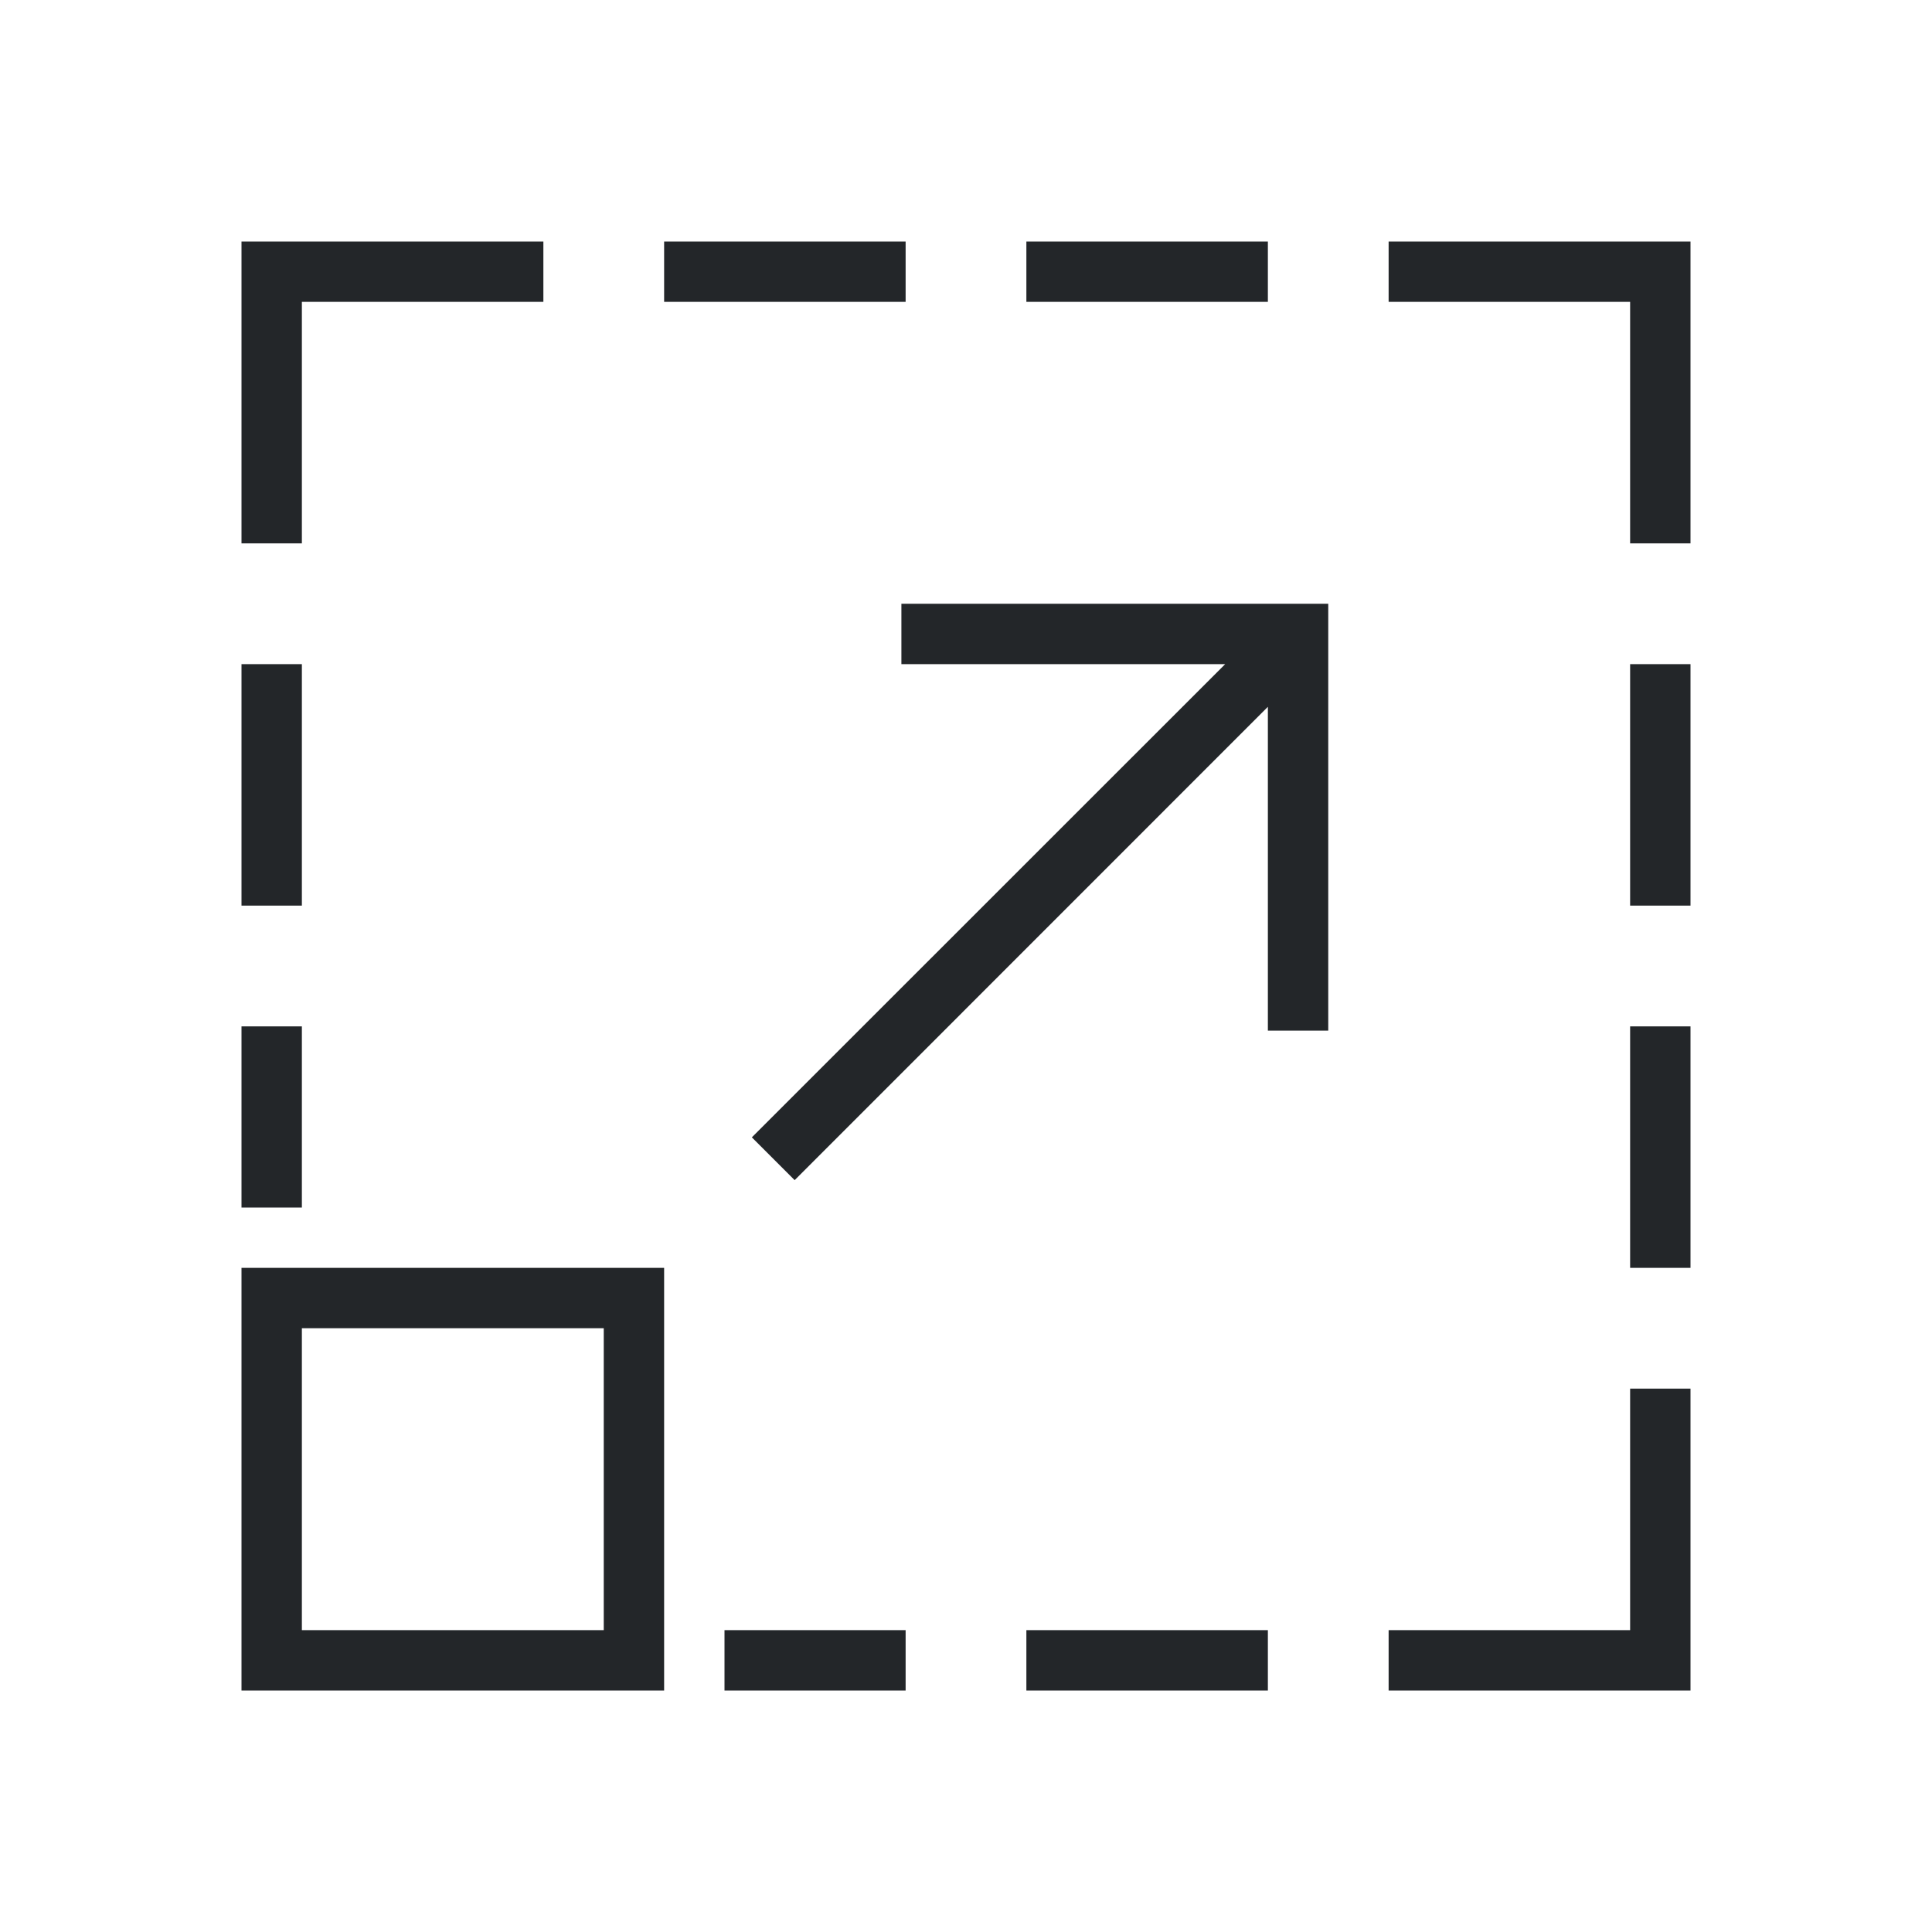
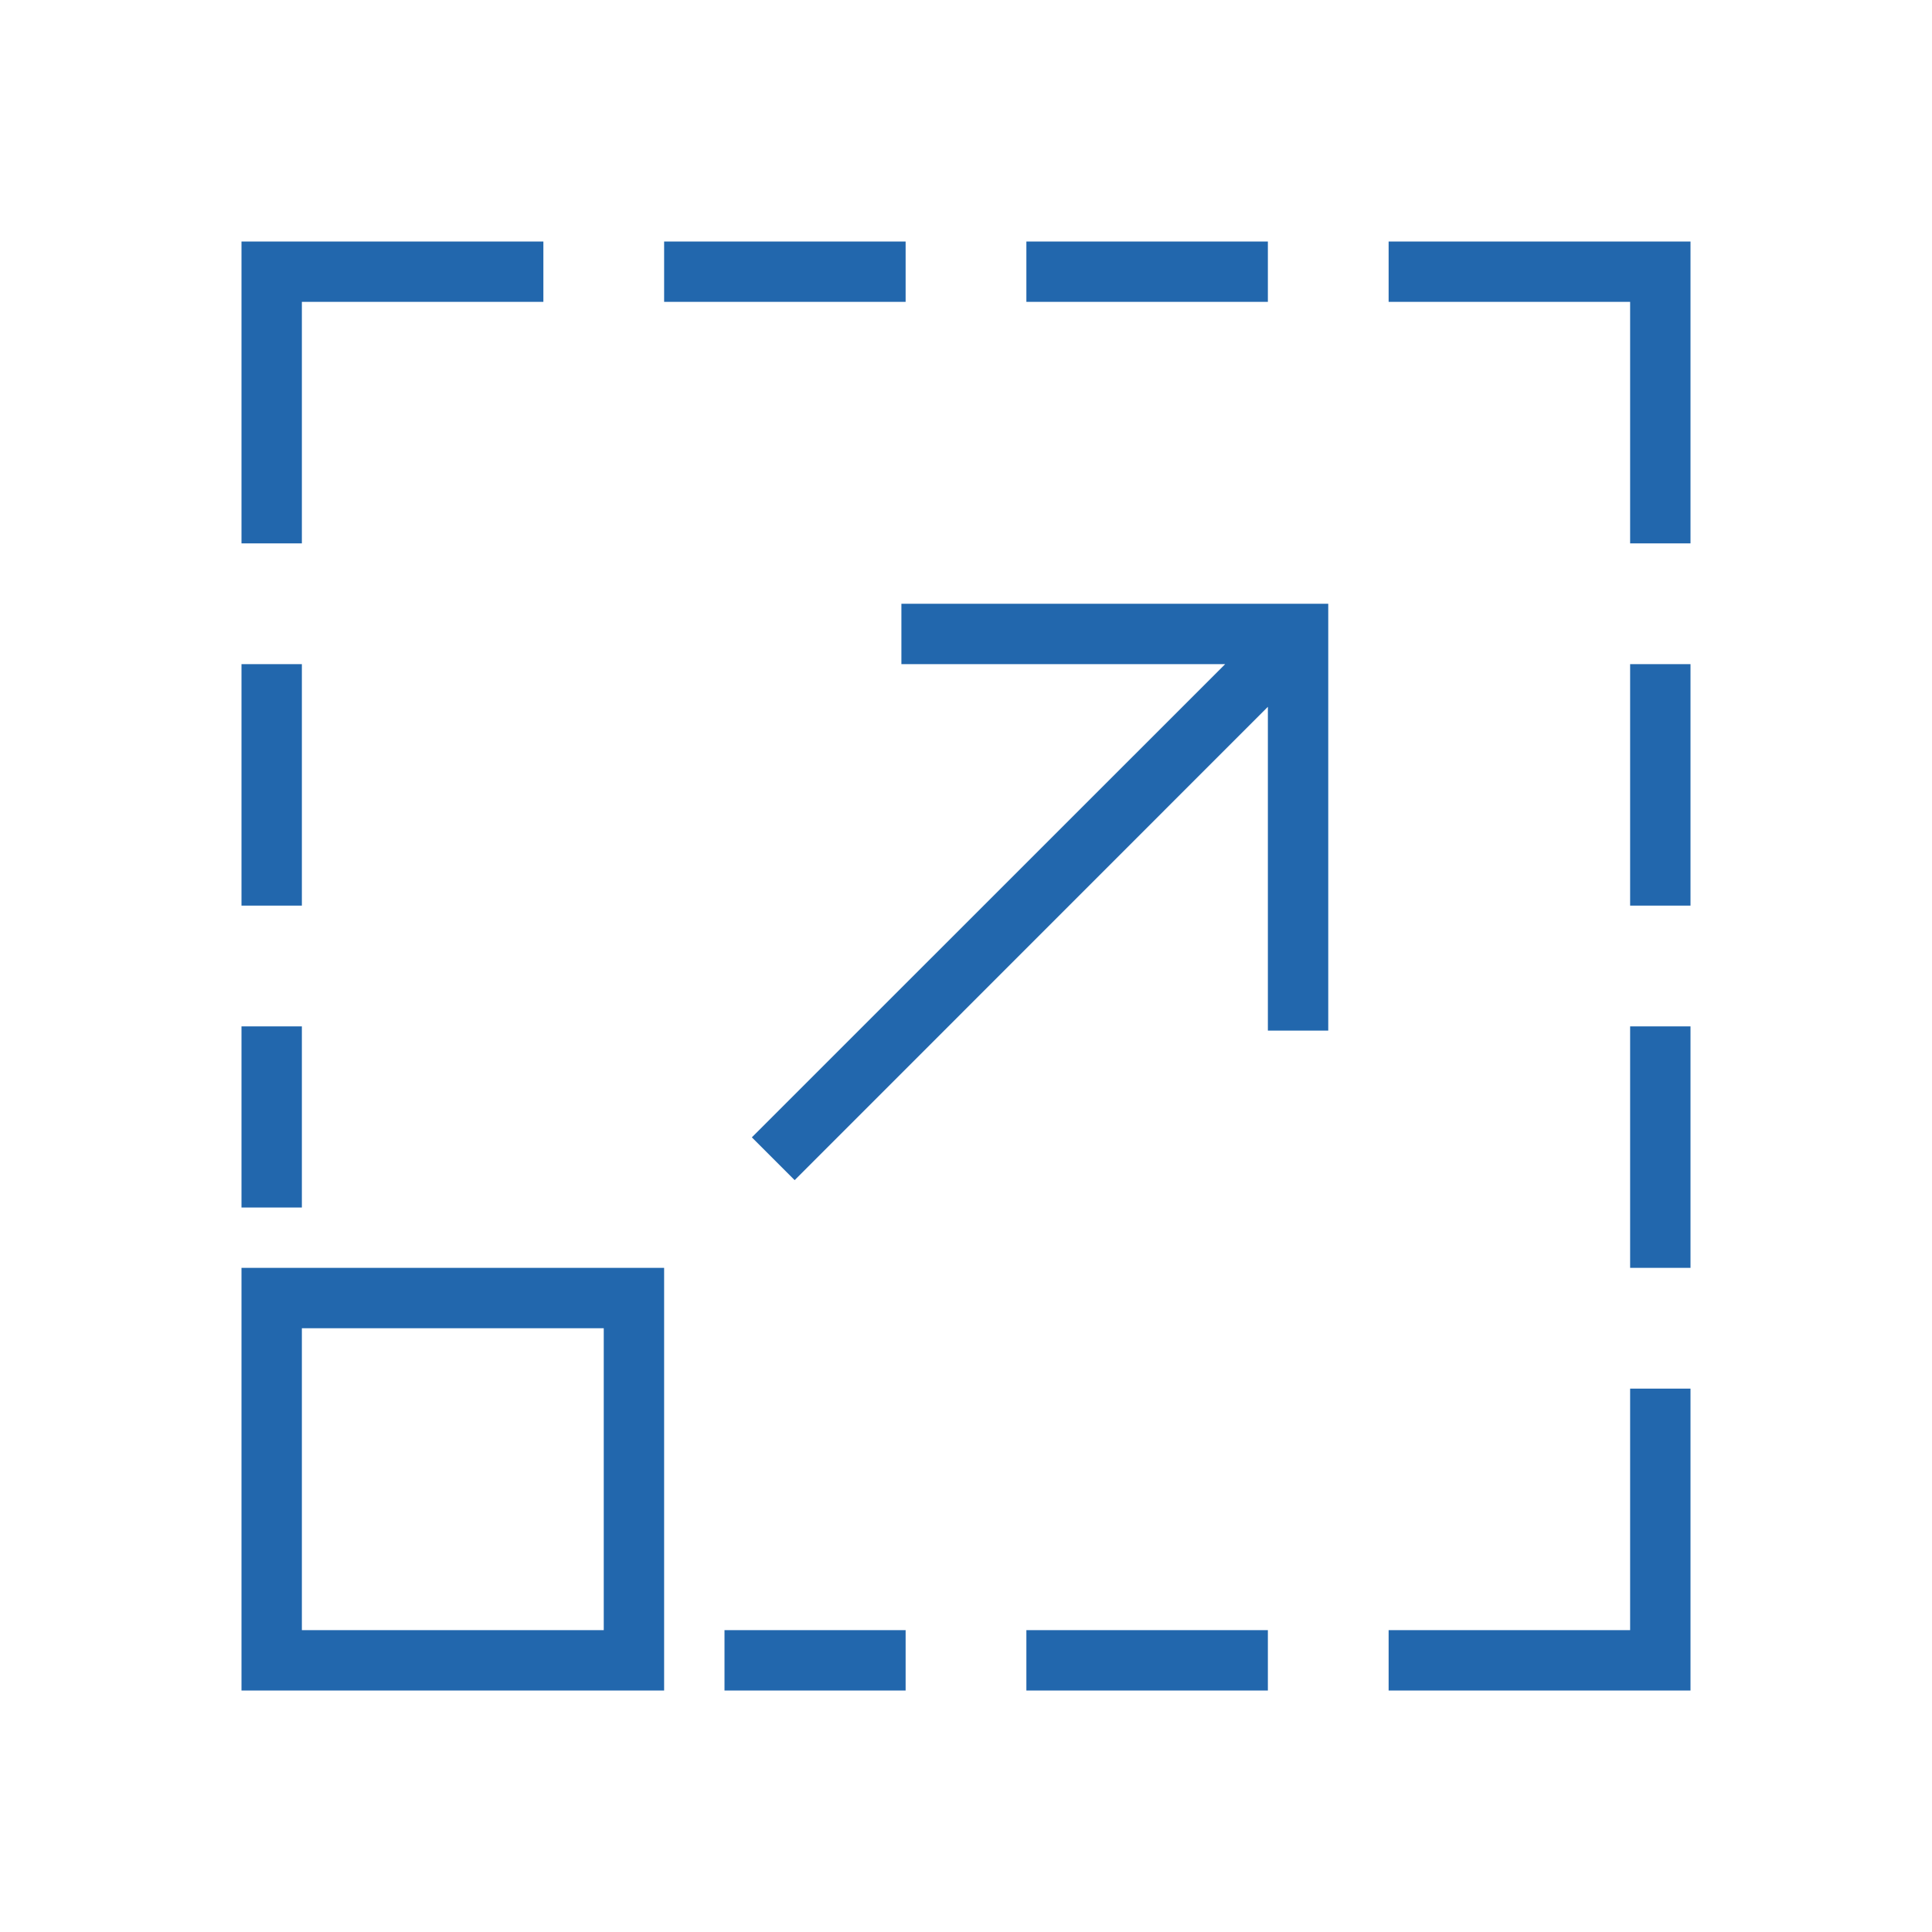
<svg xmlns="http://www.w3.org/2000/svg" viewBox="0 0 32 32">
  <defs id="defs3051">
    <style type="text/css" id="current-color-scheme">
      .ColorScheme-Text {
-         color:#232629;
+         color:#2267ad;
      }
      </style>
  </defs>
  <path style="fill:currentColor;fill-opacity:1;stroke:none" d="M 4 4 L 4 9 L 5 9 L 5 5 L 9 5 L 9 4 L 4 4 z M 11 4 L 11 5 L 15 5 L 15 4 L 11 4 z M 17 4 L 17 5 L 21 5 L 21 4 L 17 4 z M 23 4 L 23 5 L 27 5 L 27 9 L 28 9 L 28 5 L 28 4 L 27 4 L 23 4 z M 14.93 10 L 14.93 11 L 20.293 11 L 12.453 18.838 L 13.162 19.547 L 21 11.707 L 21 17.07 L 22 17.07 L 22 11.414 L 22 10 L 14.93 10 z M 4 11 L 4 15 L 5 15 L 5 11 L 4 11 z M 27 11 L 27 15 L 28 15 L 28 11 L 27 11 z M 4 17 L 4 20 L 5 20 L 5 17 L 4 17 z M 27 17 L 27 21 L 28 21 L 28 17 L 27 17 z M 4 21 L 4 23 L 4 28 L 9 28 L 11 28 L 11 21 L 4 21 z M 5 22 L 10 22 L 10 27 L 9 27 L 5 27 L 5 23 L 5 22 z M 27 23 L 27 27 L 23 27 L 23 28 L 28 28 L 28 23 L 27 23 z M 12 27 L 12 28 L 15 28 L 15 27 L 12 27 z M 17 27 L 17 28 L 21 28 L 21 27 L 17 27 z " class="ColorScheme-Text" />
</svg>
